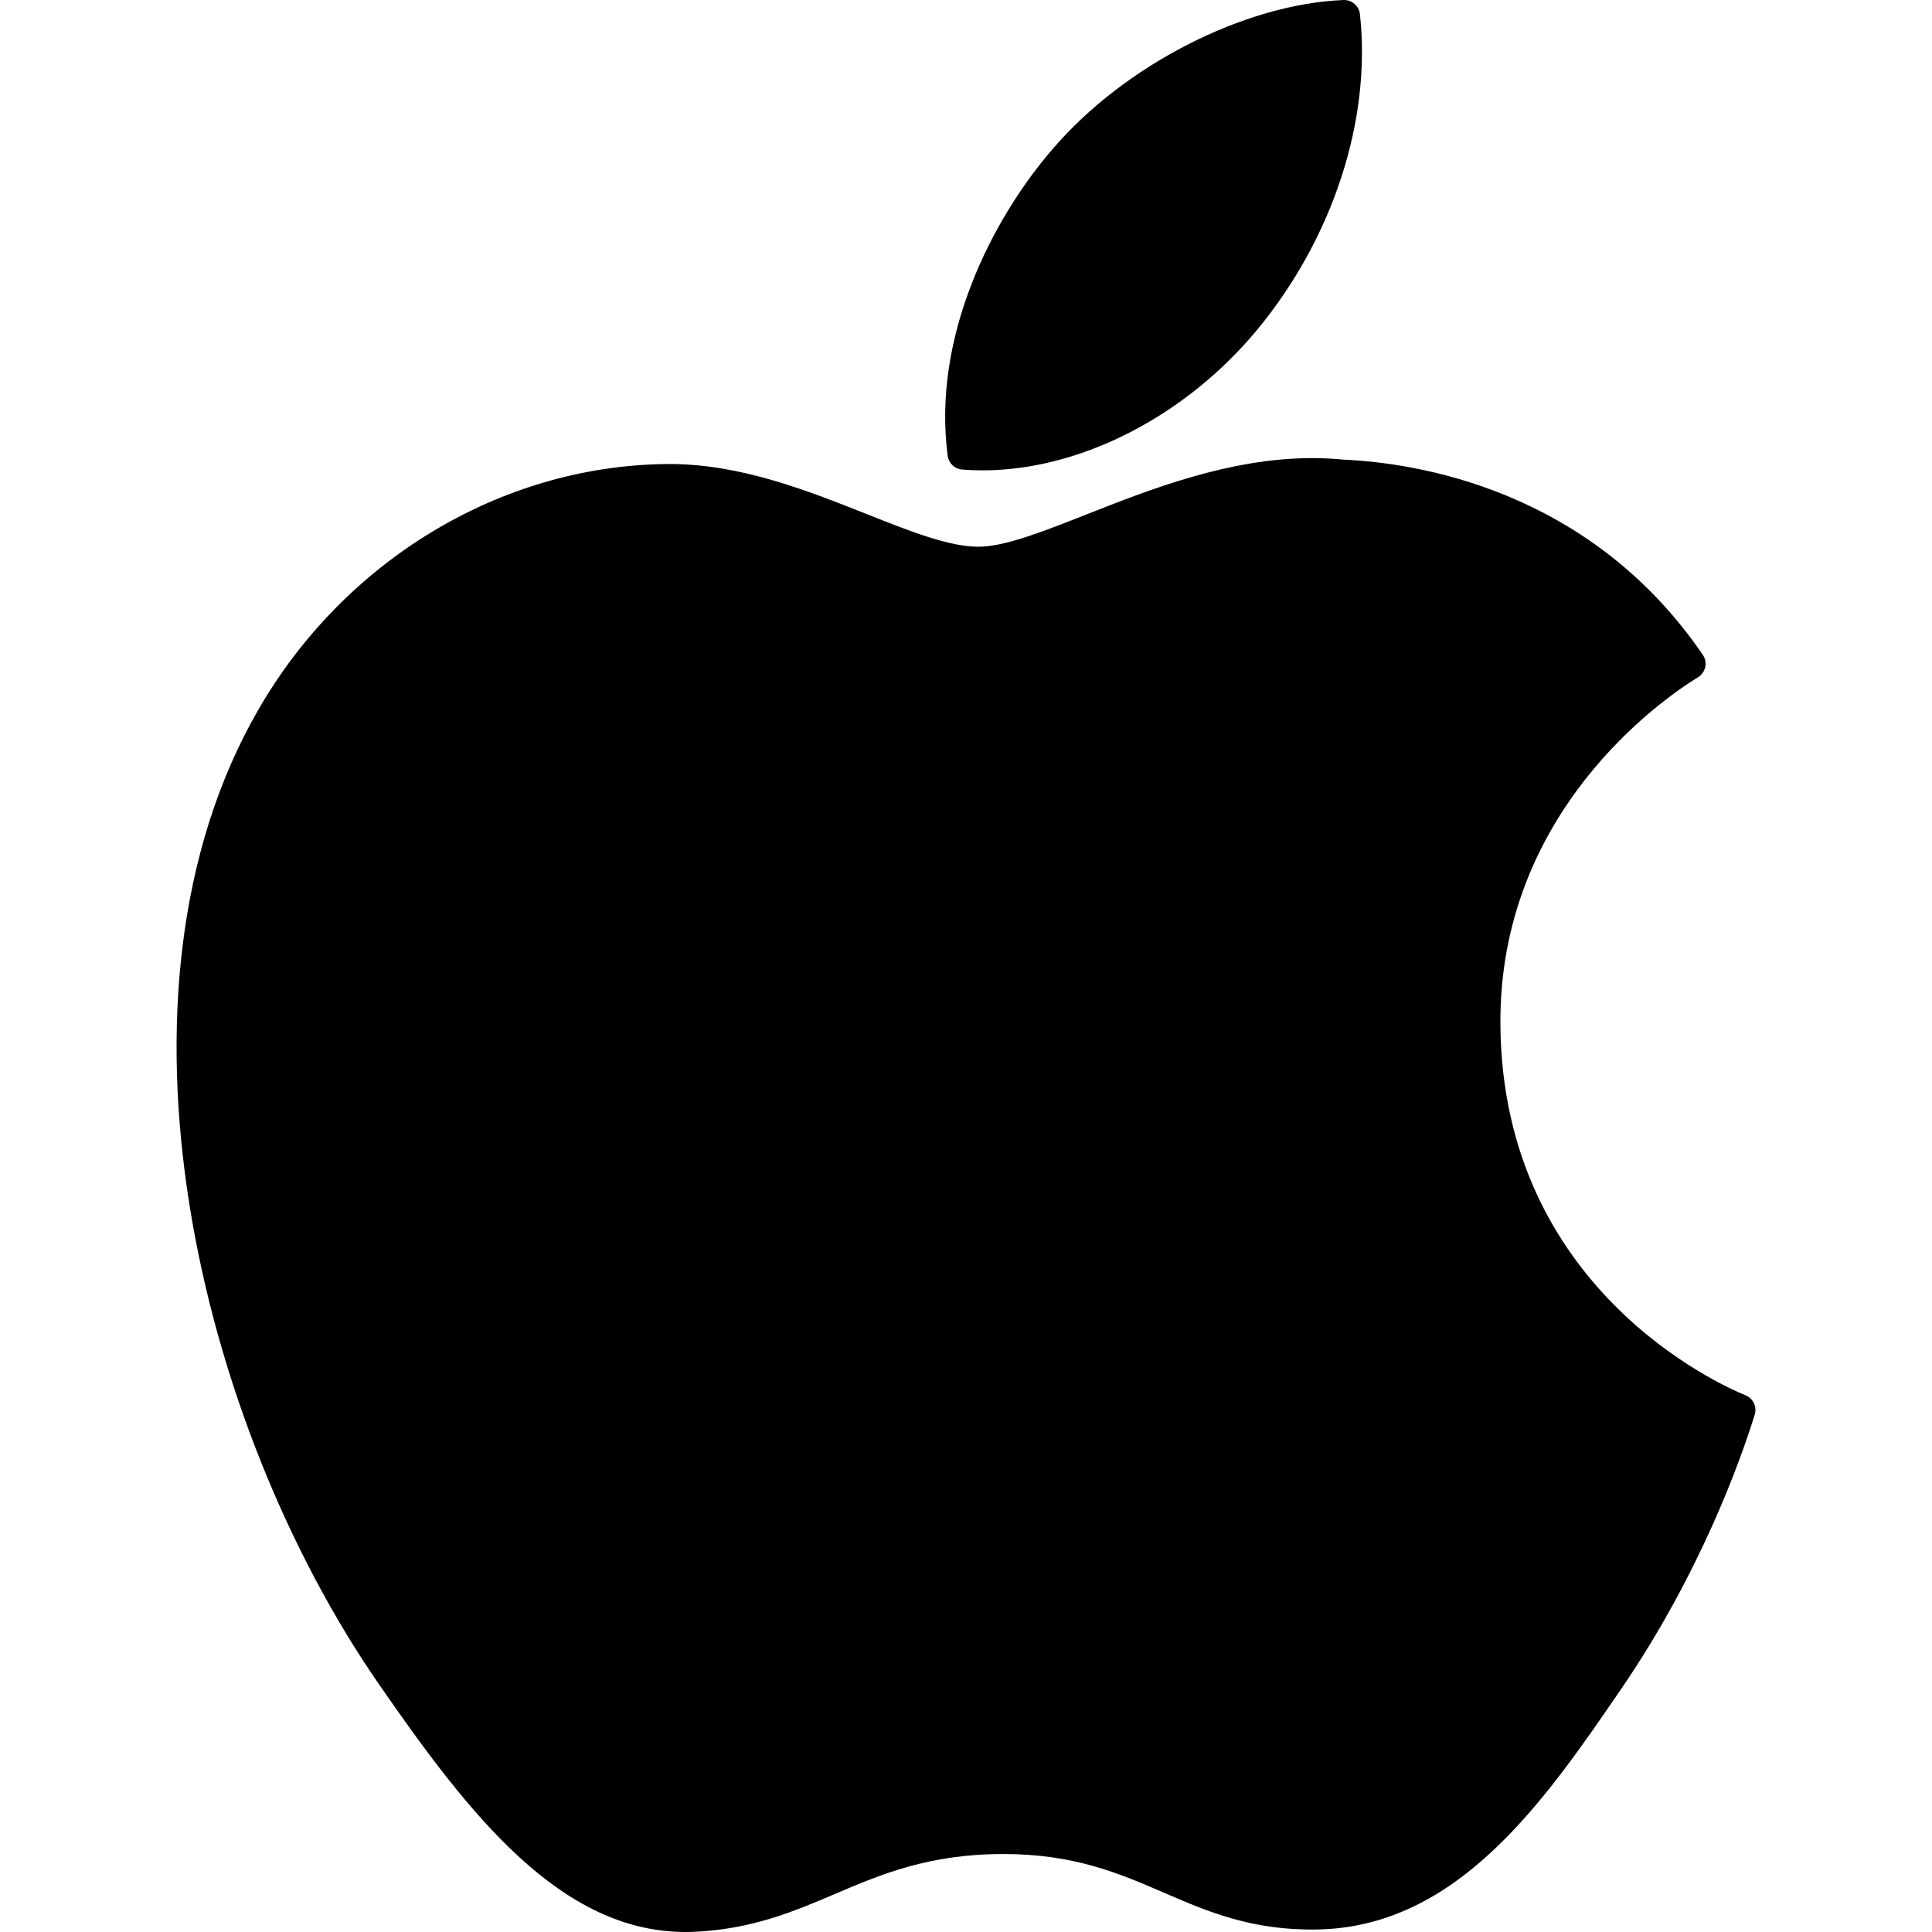
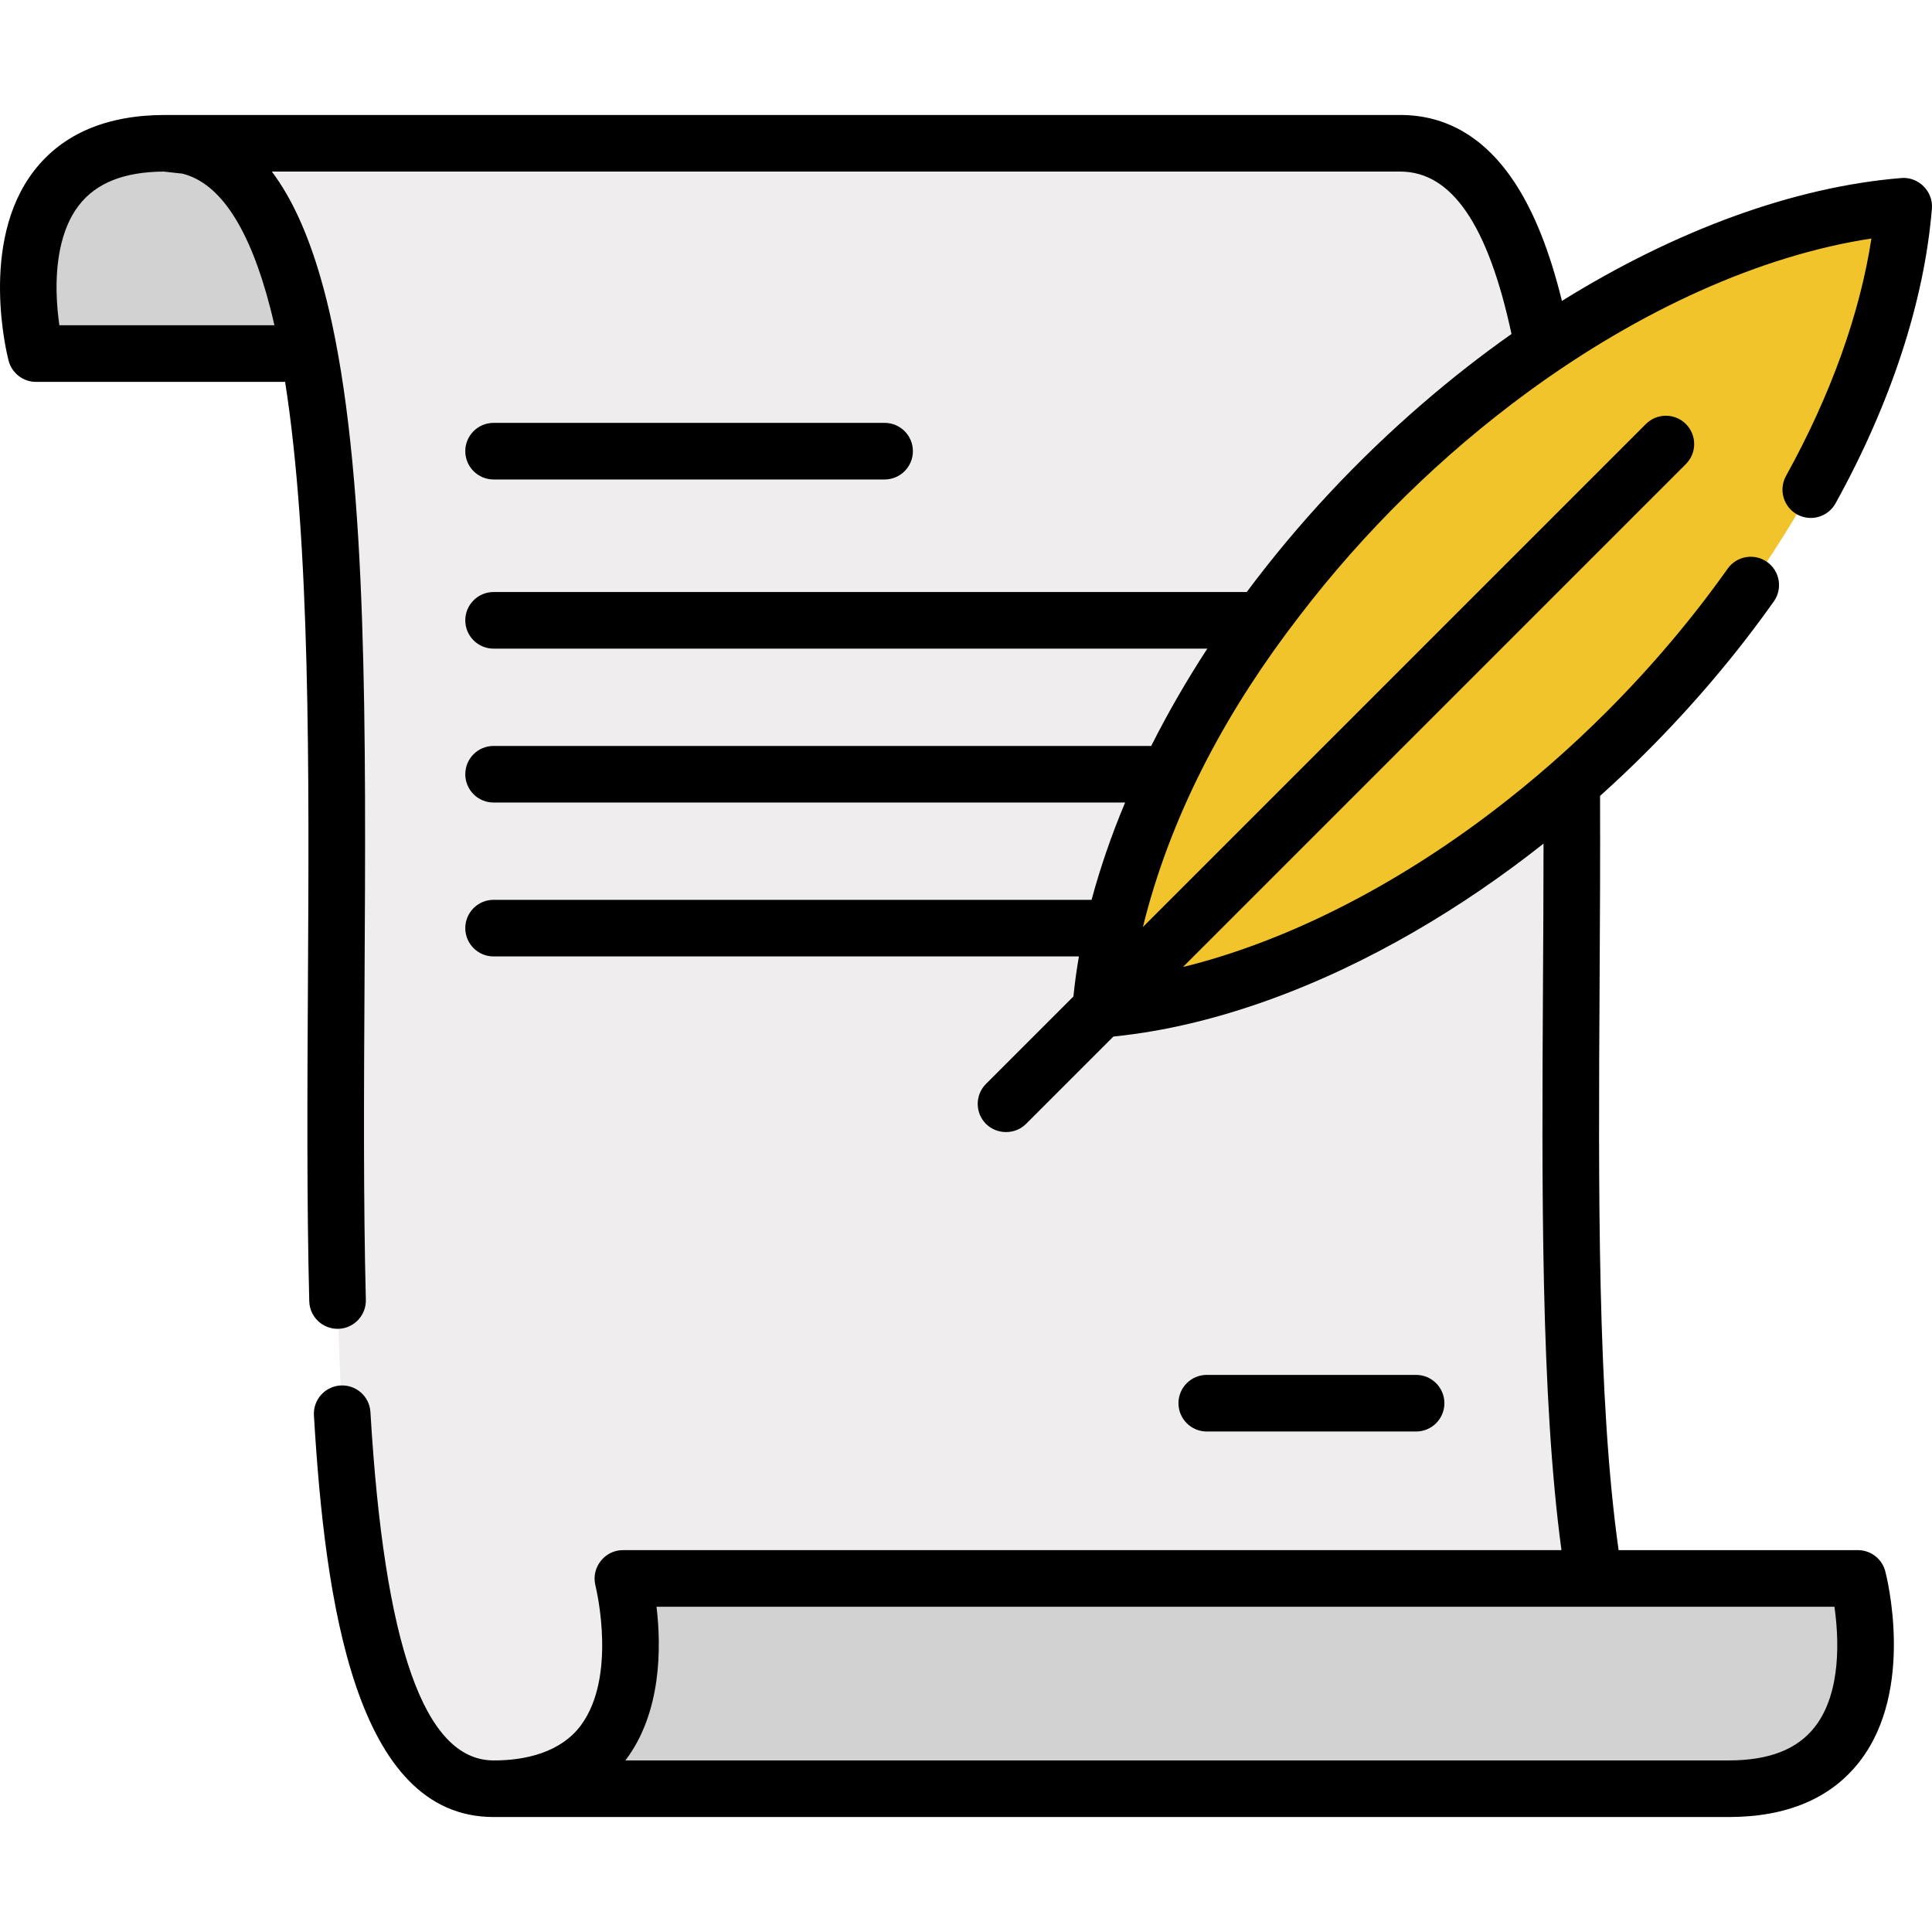
- <svg xmlns="http://www.w3.org/2000/svg" version="1.1" id="Layer_1" x="0px" y="0px" viewBox="0 0 305 305" style="enable-background:new 0 0 305 305;" xml:space="preserve">
-   <g id="XMLID_228_">
-     <path id="XMLID_229_" d="M40.738,112.119c-25.785,44.745-9.393,112.648,19.121,153.82C74.092,286.523,88.502,305,108.239,305   c0.372,0,0.745-0.007,1.127-0.022c9.273-0.37,15.974-3.225,22.453-5.984c7.274-3.1,14.797-6.305,26.597-6.305   c11.226,0,18.39,3.101,25.318,6.099c6.828,2.954,13.861,6.01,24.253,5.815c22.232-0.414,35.882-20.352,47.925-37.941   c12.567-18.365,18.871-36.196,20.998-43.01l0.086-0.271c0.405-1.211-0.167-2.533-1.328-3.066c-0.032-0.015-0.15-0.064-0.183-0.078   c-3.915-1.601-38.257-16.836-38.618-58.36c-0.335-33.736,25.763-51.601,30.997-54.839l0.244-0.152   c0.567-0.365,0.962-0.944,1.096-1.606c0.134-0.661-0.006-1.349-0.386-1.905c-18.014-26.362-45.624-30.335-56.74-30.813   c-1.613-0.161-3.278-0.242-4.95-0.242c-13.056,0-25.563,4.931-35.611,8.893c-6.936,2.735-12.927,5.097-17.059,5.097   c-4.643,0-10.668-2.391-17.645-5.159c-9.33-3.703-19.905-7.899-31.1-7.899c-0.267,0-0.53,0.003-0.789,0.008   C78.894,73.643,54.298,88.535,40.738,112.119z" />
-     <path id="XMLID_230_" d="M212.101,0.002c-15.763,0.642-34.672,10.345-45.974,23.583c-9.605,11.127-18.988,29.679-16.516,48.379   c0.155,1.17,1.107,2.073,2.284,2.164c1.064,0.083,2.15,0.125,3.232,0.126c15.413,0,32.04-8.527,43.395-22.257   c11.951-14.498,17.994-33.104,16.166-49.77C214.544,0.921,213.395-0.049,212.101,0.002z" />
+ <svg xmlns="http://www.w3.org/2000/svg" version="1.1" id="Layer_1" x="0px" y="0px" viewBox="0 0 511.984 511.984" style="enable-background:new 0 0 511.984 511.984;" xml:space="preserve" width="512" height="512">
+   <g>
+     <g>
+       <path style="fill:#D2D2D2;" d="M50.904,38.75l-0.085-0.782h-7.026c-48.884,0-34.249,55.728-34.249,55.728h72.391L93.298,43.41    L50.904,38.75z" />
+       <path style="fill:#EFEDEE;" d="M422.504,418.288c-19.488-117.582,19.924-380.32-51.414-380.32H43.794    c91.902,0,0,436.047,87.014,436.047h20.886l11.25-4.777l-3.529-0.688L422.504,418.288z" />
+       <path style="fill:#D2D2D2;" d="M130.808,474.016c48.884,0,34.249-55.728,34.249-55.728h327.297c0,0,14.635,55.728-34.249,55.728    H130.808z" />
+       <path style="fill:#F2C42C;" d="M365.158,128.142c-44.067,44.067-69.947,96.002-73.491,139.334    c43.332-3.543,95.268-29.424,139.334-73.491s69.947-96.002,73.491-139.334C461.16,58.195,409.224,84.075,365.158,128.142z" />
+     </g>
+     <g>
+       <path d="M130.8,127.061h103.621c4.142,0,7.5-3.358,7.5-7.5s-3.358-7.5-7.5-7.5H130.8c-4.142,0-7.5,3.358-7.5,7.5    S126.658,127.061,130.8,127.061z" />
+       <path d="M375.269,379.352c4.142,0,7.5-3.358,7.5-7.5s-3.358-7.5-7.5-7.5h-55.474c-4.142,0-7.5,3.358-7.5,7.5s3.358,7.5,7.5,7.5    H375.269z" />
+       <path d="M503.873,47.176c-28.615,2.34-59.948,13.913-89.958,32.567c-3.246-13.176-7.346-23.469-12.447-31.252    c-7.837-11.958-18.06-18.022-30.386-18.022H43.786c-15.5,0-27.202,4.981-34.779,14.807C-5.7,64.342,1.95,94.334,2.283,95.602    c0.866,3.296,3.846,5.595,7.254,5.595h66.018c6.706,42.677,6.364,103.364,6.047,159.222c-0.161,28.361-0.328,57.687,0.353,84.414    c0.105,4.14,3.54,7.403,7.688,7.307c4.141-0.105,7.412-3.547,7.307-7.688c-0.674-26.493-0.508-55.7-0.348-83.946    c0.38-66.937,0.746-131.326-8.622-174.82c-0.892-4.139-1.907-8.261-3.094-12.326c-3.305-11.354-7.507-20.804-12.848-27.89h299.045    c13.59,0,23.25,14.091,29.468,43.042c-8.094,5.693-15.988,11.883-23.642,18.49c-17.118,14.777-32.925,31.626-46.519,49.889H130.8    c-4.142,0-7.5,3.358-7.5,7.5s3.358,7.5,7.5,7.5h189.141c-5.536,8.5-10.51,17.125-14.865,25.783H130.8c-4.142,0-7.5,3.358-7.5,7.5    s3.358,7.5,7.5,7.5h167.357c-3.623,8.647-6.594,17.271-8.887,25.783H130.8c-4.142,0-7.5,3.358-7.5,7.5s3.358,7.5,7.5,7.5h155.116    c-0.625,3.574-1.103,7.112-1.46,10.615l-23.163,23.163c-2.929,2.929-2.929,7.678,0,10.606c2.836,2.835,7.689,2.918,10.607,0    l23.153-23.153c13.906-1.411,27.556-4.828,40.703-9.524c13.532-4.834,26.559-11.046,38.994-18.235    c11.985-6.93,23.433-14.783,34.291-23.369c-0.005,12.275-0.075,24.708-0.145,36.854c-0.306,53.902-0.622,109.513,4.894,150.374    c0,0-248.442,0-248.741,0c-4.753,0-8.359,4.542-7.302,9.168c0.017,0.074,0.025,0.149,0.044,0.223    c0.002,0.009,0.014,0.056,0.031,0.124c0.416,1.733,5.488,24.013-3.762,36.744c-0.027,0.038-0.054,0.076-0.082,0.114    c-5.326,7.232-14.743,9.402-23.271,9.354c-18.226-0.103-28.872-30.303-32.543-92.317c-0.245-4.134-3.792-7.285-7.93-7.043    c-4.135,0.245-7.289,3.795-7.043,7.93c2.933,49.552,10.996,106.431,47.61,106.431h327.296c15.5,0,27.202-4.981,34.779-14.807    c14.706-19.067,7.056-49.059,6.723-50.327c-0.866-3.296-3.846-5.595-7.254-5.595h-63.406c-5.665-39.919-5.35-95.975-5.042-150.288    c0.093-16.358,0.187-33.23,0.121-49.579c4.17-3.744,8.269-7.622,12.279-11.632c12.512-12.512,23.875-25.939,33.772-39.911    c2.394-3.38,1.595-8.061-1.785-10.456c-3.38-2.394-8.061-1.595-10.456,1.785c-9.41,13.283-20.222,26.06-32.138,37.975    c-9.394,9.394-19.413,18.178-29.978,26.234c-25.808,19.669-53.431,33.797-79.684,40.702c-0.845,0.221-1.694,0.428-2.542,0.637    l133.28-133.28c2.929-2.929,2.929-7.678,0-10.606c-2.929-2.929-7.678-2.929-10.606,0l-133.28,133.28    c0.191-0.775,0.374-1.548,0.578-2.325c7.655-29.297,22.356-56.042,40.744-79.878c0.007-0.009,0.013-0.017,0.02-0.026    c0.057-0.075,0.116-0.149,0.173-0.223c17.147-22.422,37.501-42.412,60.247-59.129c29.872-21.905,61.912-36.382,91.288-40.863    c-3.054,19.956-10.79,41.512-22.633,62.924c-2.005,3.625-0.692,8.188,2.933,10.193c3.624,2.004,8.188,0.691,10.193-2.933    c14.702-26.58,23.533-53.595,25.539-78.126C512.331,50.718,508.416,46.805,503.873,47.176z M15.737,86.196    c-0.352-2.425-0.672-5.473-0.74-8.809c-0.138-6.824,0.775-16.352,5.911-22.983c4.598-5.938,11.954-8.863,22.479-8.935l4.91,0.54    c0.071,0.017,0.141,0.035,0.211,0.053c9.918,2.584,17.661,14.494,23.092,35.476c0.4,1.546,0.77,3.1,1.122,4.657H15.737z     M480.999,457.548c-4.654,6.034-12.146,8.967-22.902,8.967H165.728c9.646-12.683,9.518-30.104,8.252-40.728h312.147    C487.265,433.736,488.093,448.35,480.999,457.548z" />
+     </g>
  </g>
-   <g>
- </g>
-   <g>
- </g>
-   <g>
- </g>
-   <g>
- </g>
-   <g>
- </g>
-   <g>
- </g>
-   <g>
- </g>
-   <g>
- </g>
-   <g>
- </g>
-   <g>
- </g>
-   <g>
- </g>
-   <g>
- </g>
-   <g>
- </g>
-   <g>
- </g>
-   <g>
- </g>
</svg>
